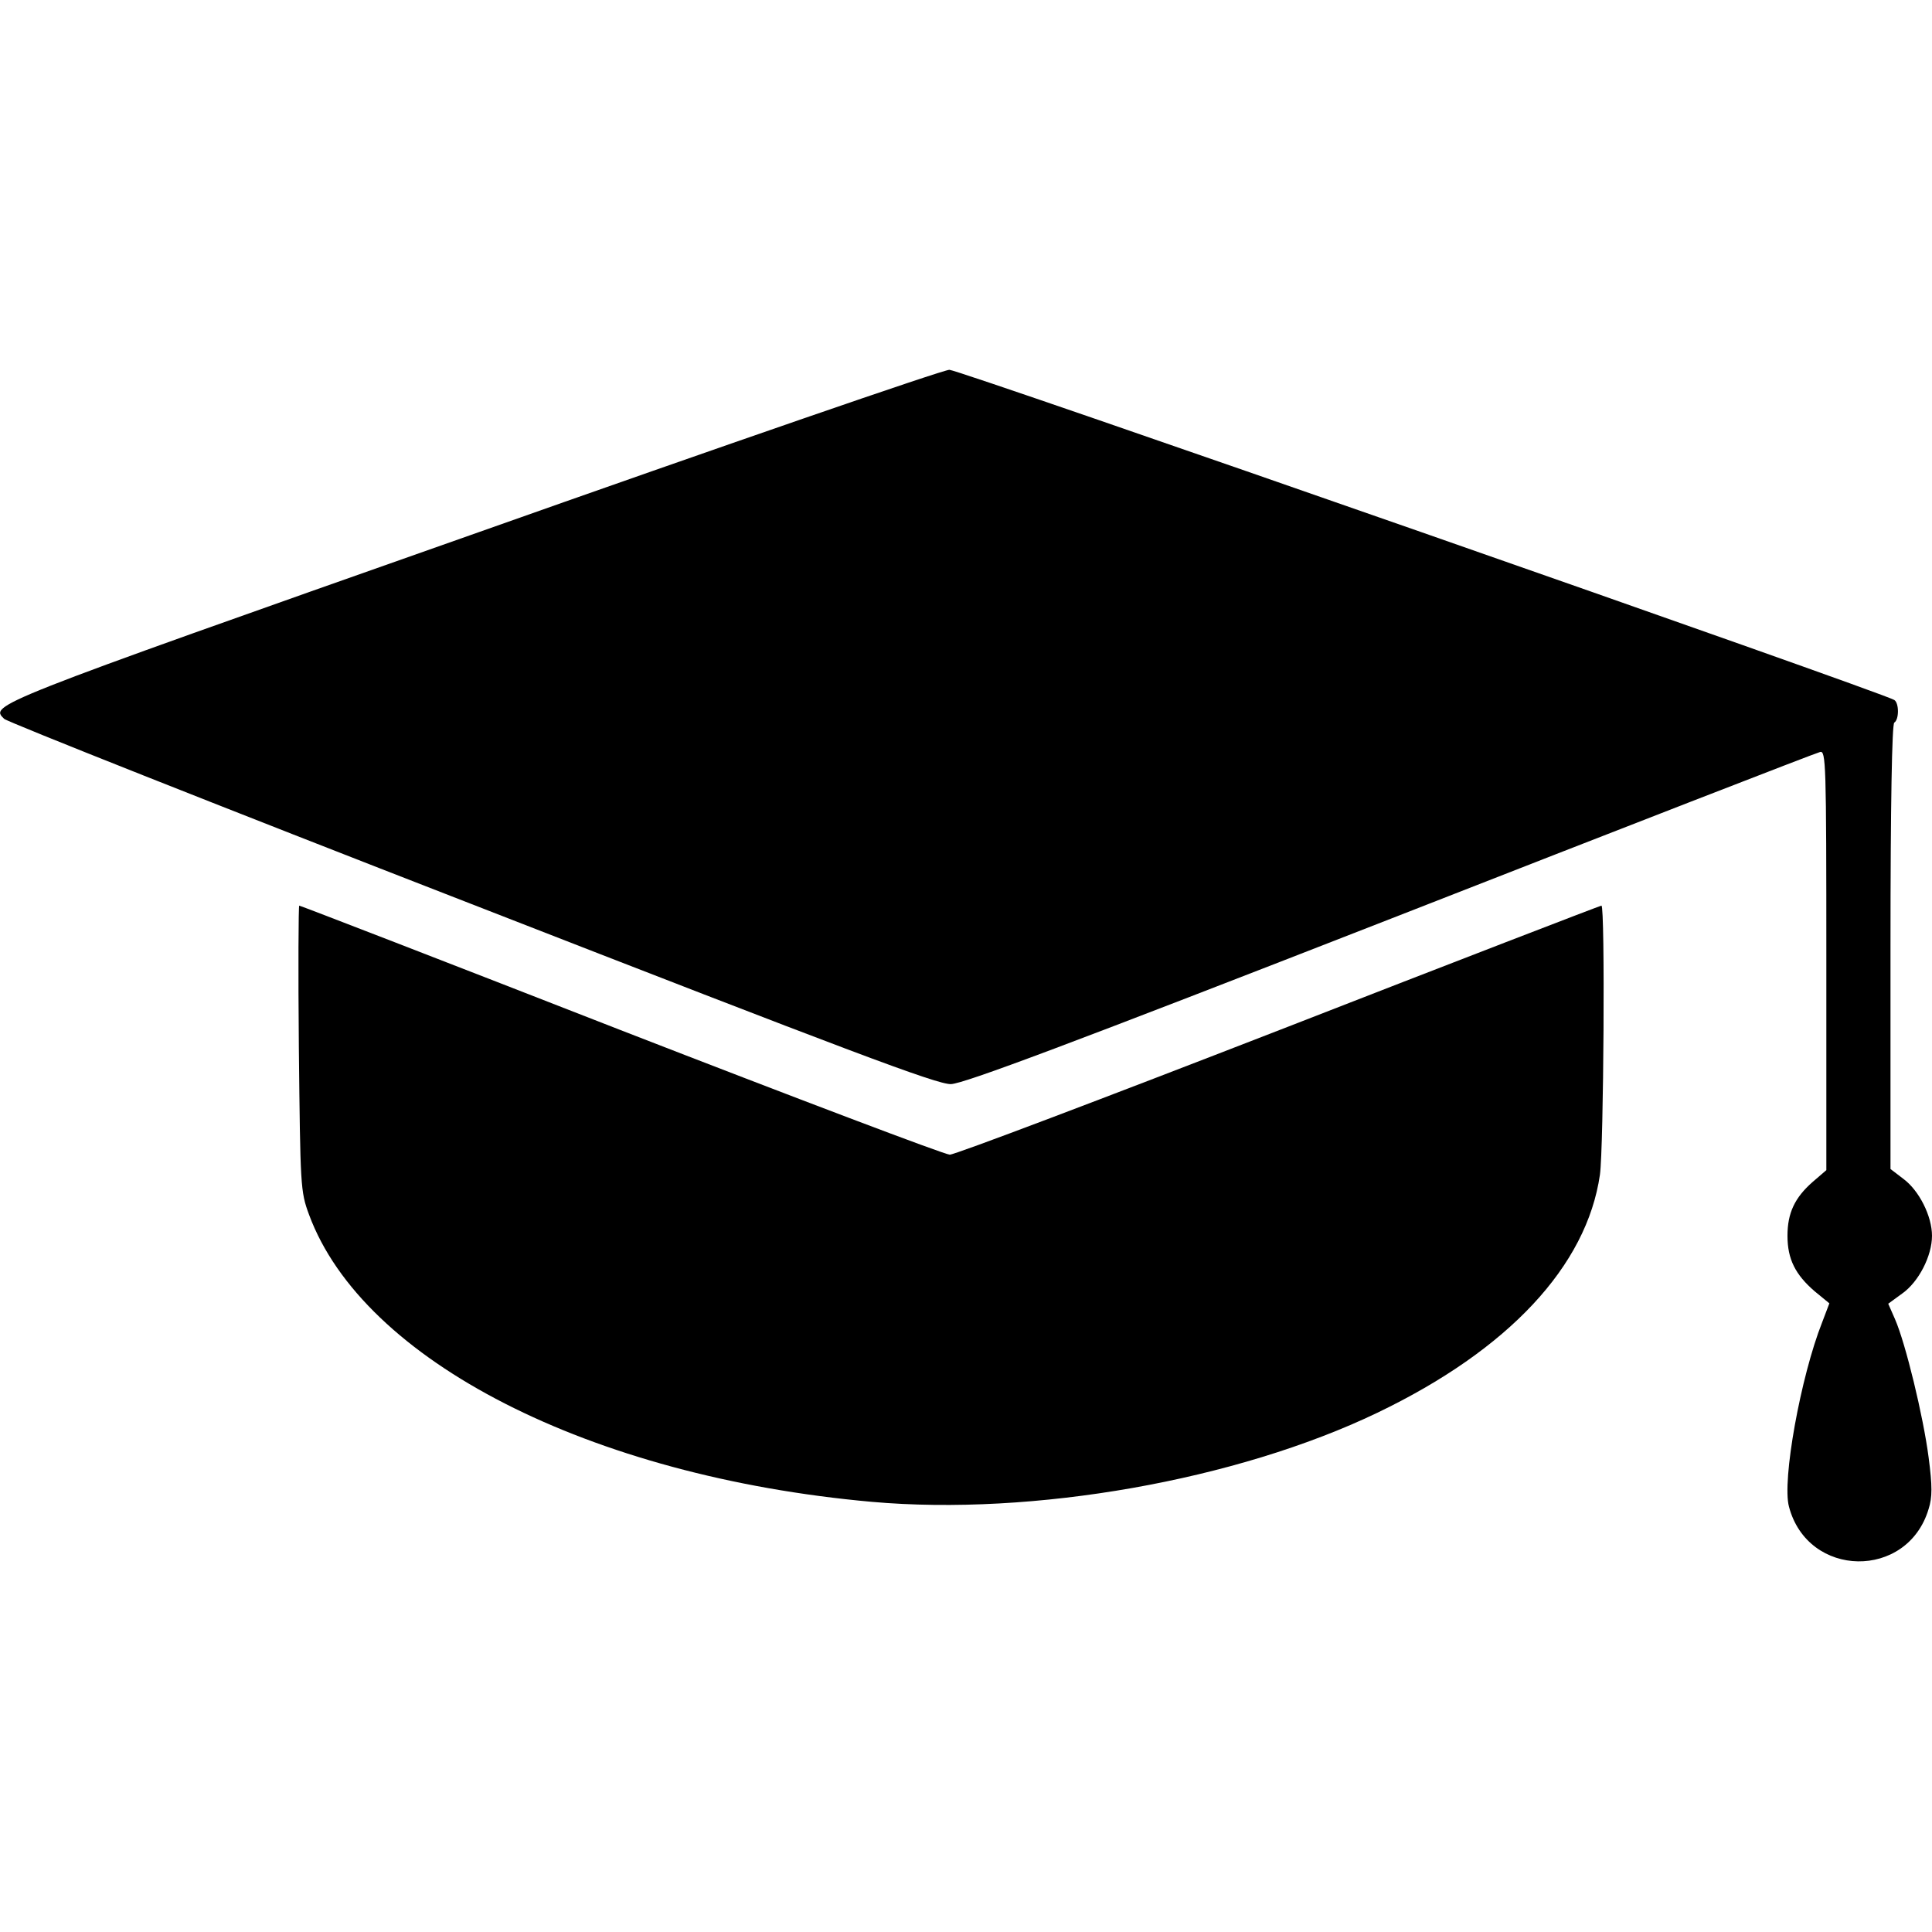
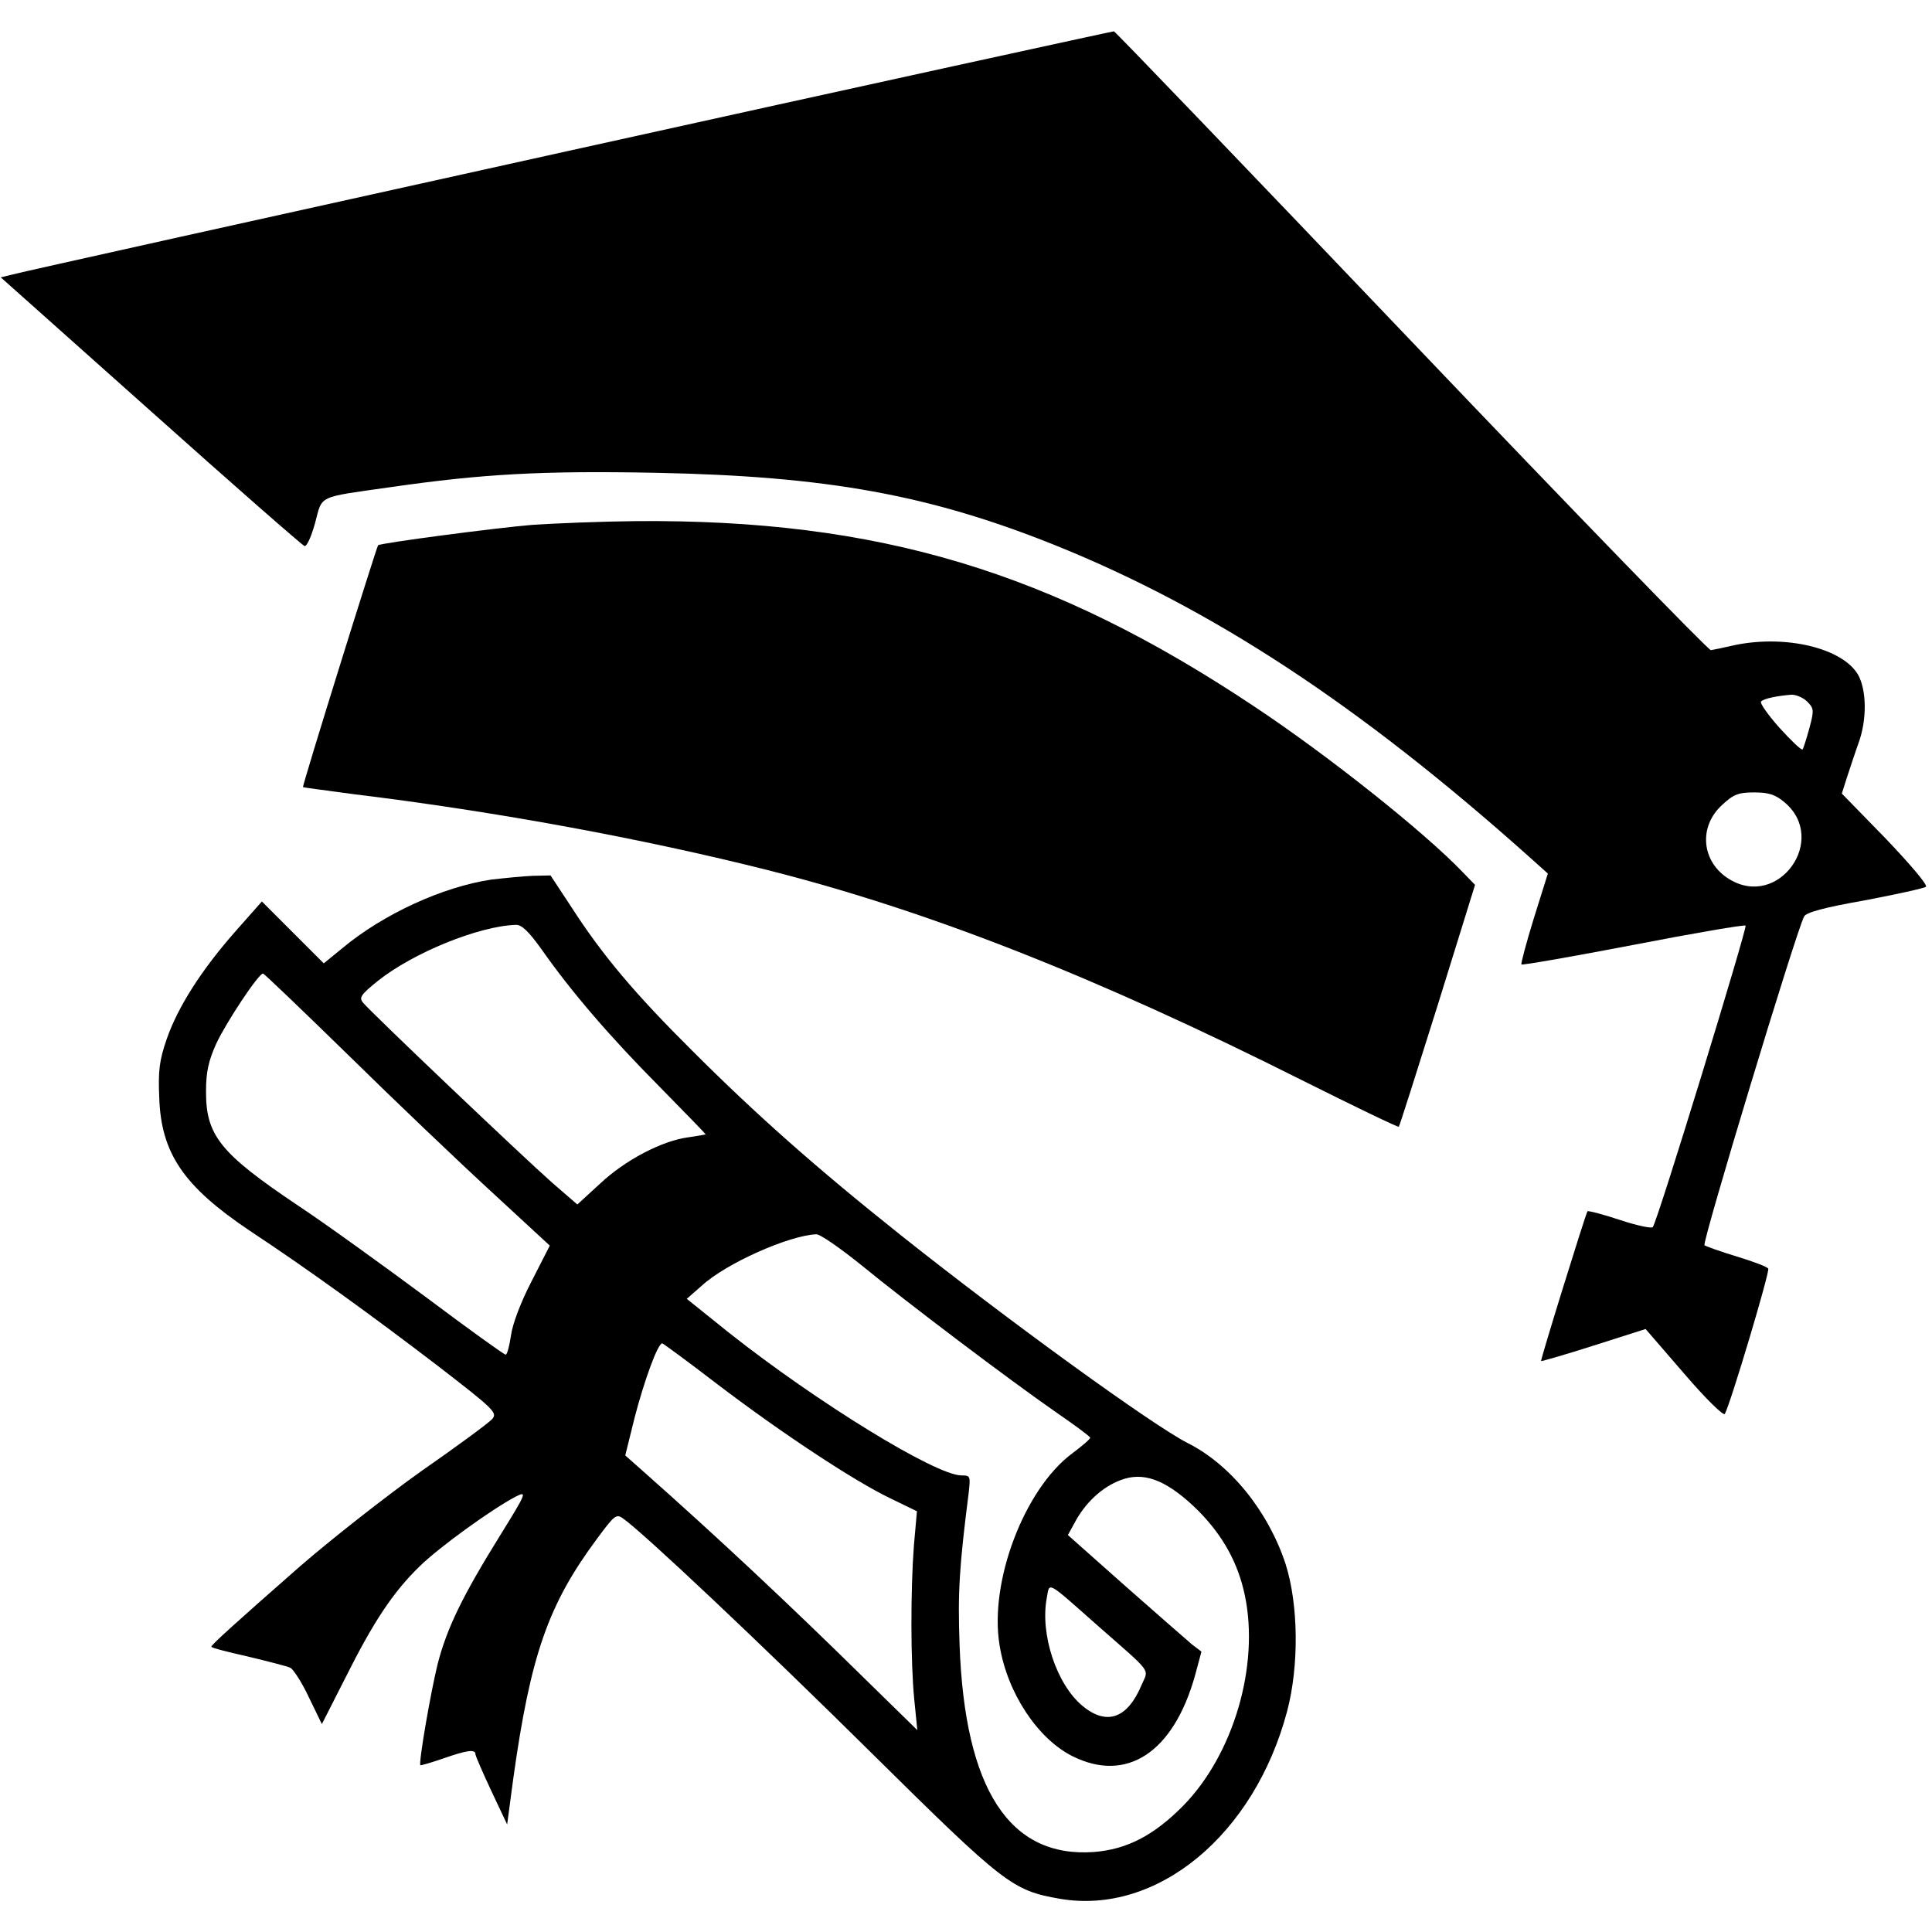
- <svg xmlns="http://www.w3.org/2000/svg" version="1" width="682.667" height="682.667" viewBox="0 0 512 512">
-   <path d="M124.7 141.8C-3.2 186.9-2.7 186.8 1.1 190.5c.8.8 56.5 22.9 123.9 49.1 100.1 39 123.3 47.8 127 47.7 3.4-.1 31.2-10.5 116.5-43.8 61.6-24.1 112.8-44 113.8-44.2 1.6-.5 1.7 2.6 1.7 55.1v55.7l-3.6 3.1c-4.8 4.2-6.7 8.3-6.7 14.3 0 6.2 2.1 10.3 7.2 14.7l3.9 3.2-1.9 5c-5.7 14.4-10.7 42-8.8 48.9 5 19 31.4 19.4 37 .6 1-3.1 1-6.1 0-13.7-1.4-10.8-6.1-30.2-8.9-36.6l-1.8-4.1 3.7-2.7c4.4-3.1 7.9-10 7.9-15.3 0-5.2-3.4-12-7.6-15.1l-3.4-2.6v-58.9c0-38.1.4-59 1-59.4 1.3-.8 1.3-5.2 0-6-3.4-2.1-247.8-87.5-250.4-87.5-1.7 0-58.8 19.7-126.9 43.8z" />
-   <path d="M79.2 277.7c.4 36.7.4 38 2.7 44.2 14.3 38.7 74.4 69.4 149.1 76.1 42.8 3.8 96.7-5.7 134-23.6 34.8-16.7 55.5-38.9 59-63.1 1-7.2 1.4-71.3.4-71.3-.3 0-38.7 14.8-85.4 33-46.6 18.1-85.9 33-87.3 33-1.3 0-40.6-14.9-87.2-33-46.6-18.2-84.9-33-85.2-33-.2 0-.3 17-.1 37.7z" />
+ <svg xmlns="http://www.w3.org/2000/svg" version="1.0" width="512pt" height="512pt" viewBox="0 0 512 512" preserveAspectRatio="xMidYMid meet">
+   <g transform="translate(0,512) scale(0.1,-0.1)" fill="#000000" stroke="none">
+     <path d="M1506 4720 c-792 -175 -1454 -322 -1471 -327 l-33 -8 397 -354 c218 -195 402 -356 408 -358 6 -2 18 25 28 61 20 75 4 67 200 95 243 35 402 44 705 38 450 -9 722 -58 1054 -191 420 -169 809 -425 1260 -828 l48 -43 -37 -118 c-20 -65 -35 -121 -33 -123 3 -2 136 21 297 52 160 31 294 54 297 51 5 -5 -234 -786 -246 -799 -3 -4 -42 4 -87 19 -45 15 -84 25 -86 23 -5 -7 -125 -394 -123 -397 1 -1 64 17 139 41 l138 44 102 -118 c60 -70 105 -113 108 -107 15 27 120 378 115 385 -3 5 -40 19 -83 32 -43 13 -82 27 -86 30 -7 6 242 829 264 871 5 11 53 24 161 43 84 16 157 32 162 36 5 5 -44 62 -107 128 l-116 119 14 44 c8 24 21 64 30 89 23 62 22 141 -1 182 -41 70 -189 106 -324 79 -30 -7 -60 -13 -66 -14 -6 -1 -363 367 -793 818 -430 451 -785 821 -789 822 -4 0 -655 -142 -1446 -317z m3283 -1459 c18 -18 19 -23 6 -71 -8 -29 -16 -54 -18 -56 -3 -3 -30 23 -61 57 -31 35 -53 66 -49 70 8 8 43 15 81 18 12 0 31 -8 41 -18z m-60 -267 c117 -98 -15 -284 -146 -204 -74 45 -83 139 -19 197 30 28 43 33 85 33 39 0 56 -6 80 -26z" />
+     <path d="M1410 3729 c-97 -8 -401 -48 -408 -54 -4 -4 -202 -639 -199 -641 1 -1 63 -9 137 -19 377 -46 766 -118 1095 -201 427 -108 870 -283 1414 -556 140 -70 256 -126 258 -124 2 2 48 147 103 322 l99 319 -32 33 c-101 106 -359 311 -552 439 -538 359 -998 497 -1639 492 -94 -1 -218 -6 -276 -10z" />
+     <path d="M1302 2789 c-128 -19 -286 -91 -395 -182 l-49 -40 -82 82 -82 82 -69 -78 c-90 -102 -153 -200 -183 -286 -20 -58 -23 -85 -20 -156 5 -148 65 -235 239 -352 153 -101 323 -224 497 -357 153 -118 161 -126 146 -143 -9 -10 -93 -72 -188 -138 -94 -67 -238 -180 -321 -252 -171 -150 -235 -208 -235 -213 0 -3 44 -14 97 -26 54 -13 105 -26 113 -30 8 -5 31 -40 49 -79 l34 -70 62 122 c74 148 126 227 197 296 52 51 192 152 255 185 30 15 29 11 -41 -102 -100 -161 -141 -245 -166 -341 -19 -77 -51 -263 -46 -269 2 -1 29 7 61 18 63 22 85 25 85 11 0 -4 19 -48 42 -97 l42 -89 16 120 c46 330 93 463 222 637 46 62 51 67 69 54 52 -36 368 -334 659 -622 353 -349 373 -364 499 -386 257 -44 515 169 602 497 32 121 30 283 -4 390 -46 140 -146 264 -260 321 -94 48 -476 325 -759 550 -225 179 -385 321 -553 489 -153 152 -239 254 -322 383 l-54 82 -47 -1 c-26 -1 -75 -6 -110 -10z m134 -186 c77 -110 180 -230 311 -362 68 -69 123 -126 123 -127 0 -1 -21 -4 -46 -8 -69 -9 -167 -60 -234 -123 l-60 -55 -67 58 c-75 66 -481 452 -501 477 -11 13 -6 21 40 58 93 74 267 145 365 148 15 1 34 -17 69 -66z m-512 -280 c121 -119 291 -281 377 -360 l156 -144 -48 -94 c-29 -56 -51 -114 -55 -145 -4 -27 -10 -50 -14 -50 -4 0 -100 69 -212 153 -112 83 -264 193 -338 242 -207 139 -245 186 -244 305 0 49 7 80 27 124 26 56 112 186 124 186 3 0 105 -98 227 -217z m1359 -556 c117 -96 392 -304 519 -392 48 -33 87 -62 87 -65 1 -3 -21 -22 -48 -42 -127 -95 -220 -341 -192 -508 20 -126 101 -248 193 -294 144 -72 268 10 325 214 l17 63 -25 19 c-13 11 -93 81 -177 155 l-152 135 22 40 c30 53 78 94 128 109 59 18 119 -9 196 -85 65 -66 105 -138 123 -224 39 -186 -30 -421 -163 -557 -78 -79 -149 -116 -237 -123 -224 -16 -342 166 -356 548 -5 140 -1 206 24 403 5 45 5 47 -19 47 -68 0 -382 193 -616 378 l-112 90 40 35 c64 59 231 133 303 136 10 1 64 -37 120 -82z m-381 -316 c171 -130 362 -256 458 -302 l70 -34 -8 -90 c-9 -118 -9 -310 1 -410 l8 -80 -138 135 c-199 196 -391 376 -592 554 l-44 39 25 101 c25 96 61 196 73 196 2 0 69 -49 147 -109z m1008 -640 c148 -130 134 -112 115 -157 -37 -88 -92 -108 -156 -55 -69 57 -113 190 -95 286 8 43 -3 49 136 -74z" />
+   </g>
</svg>
